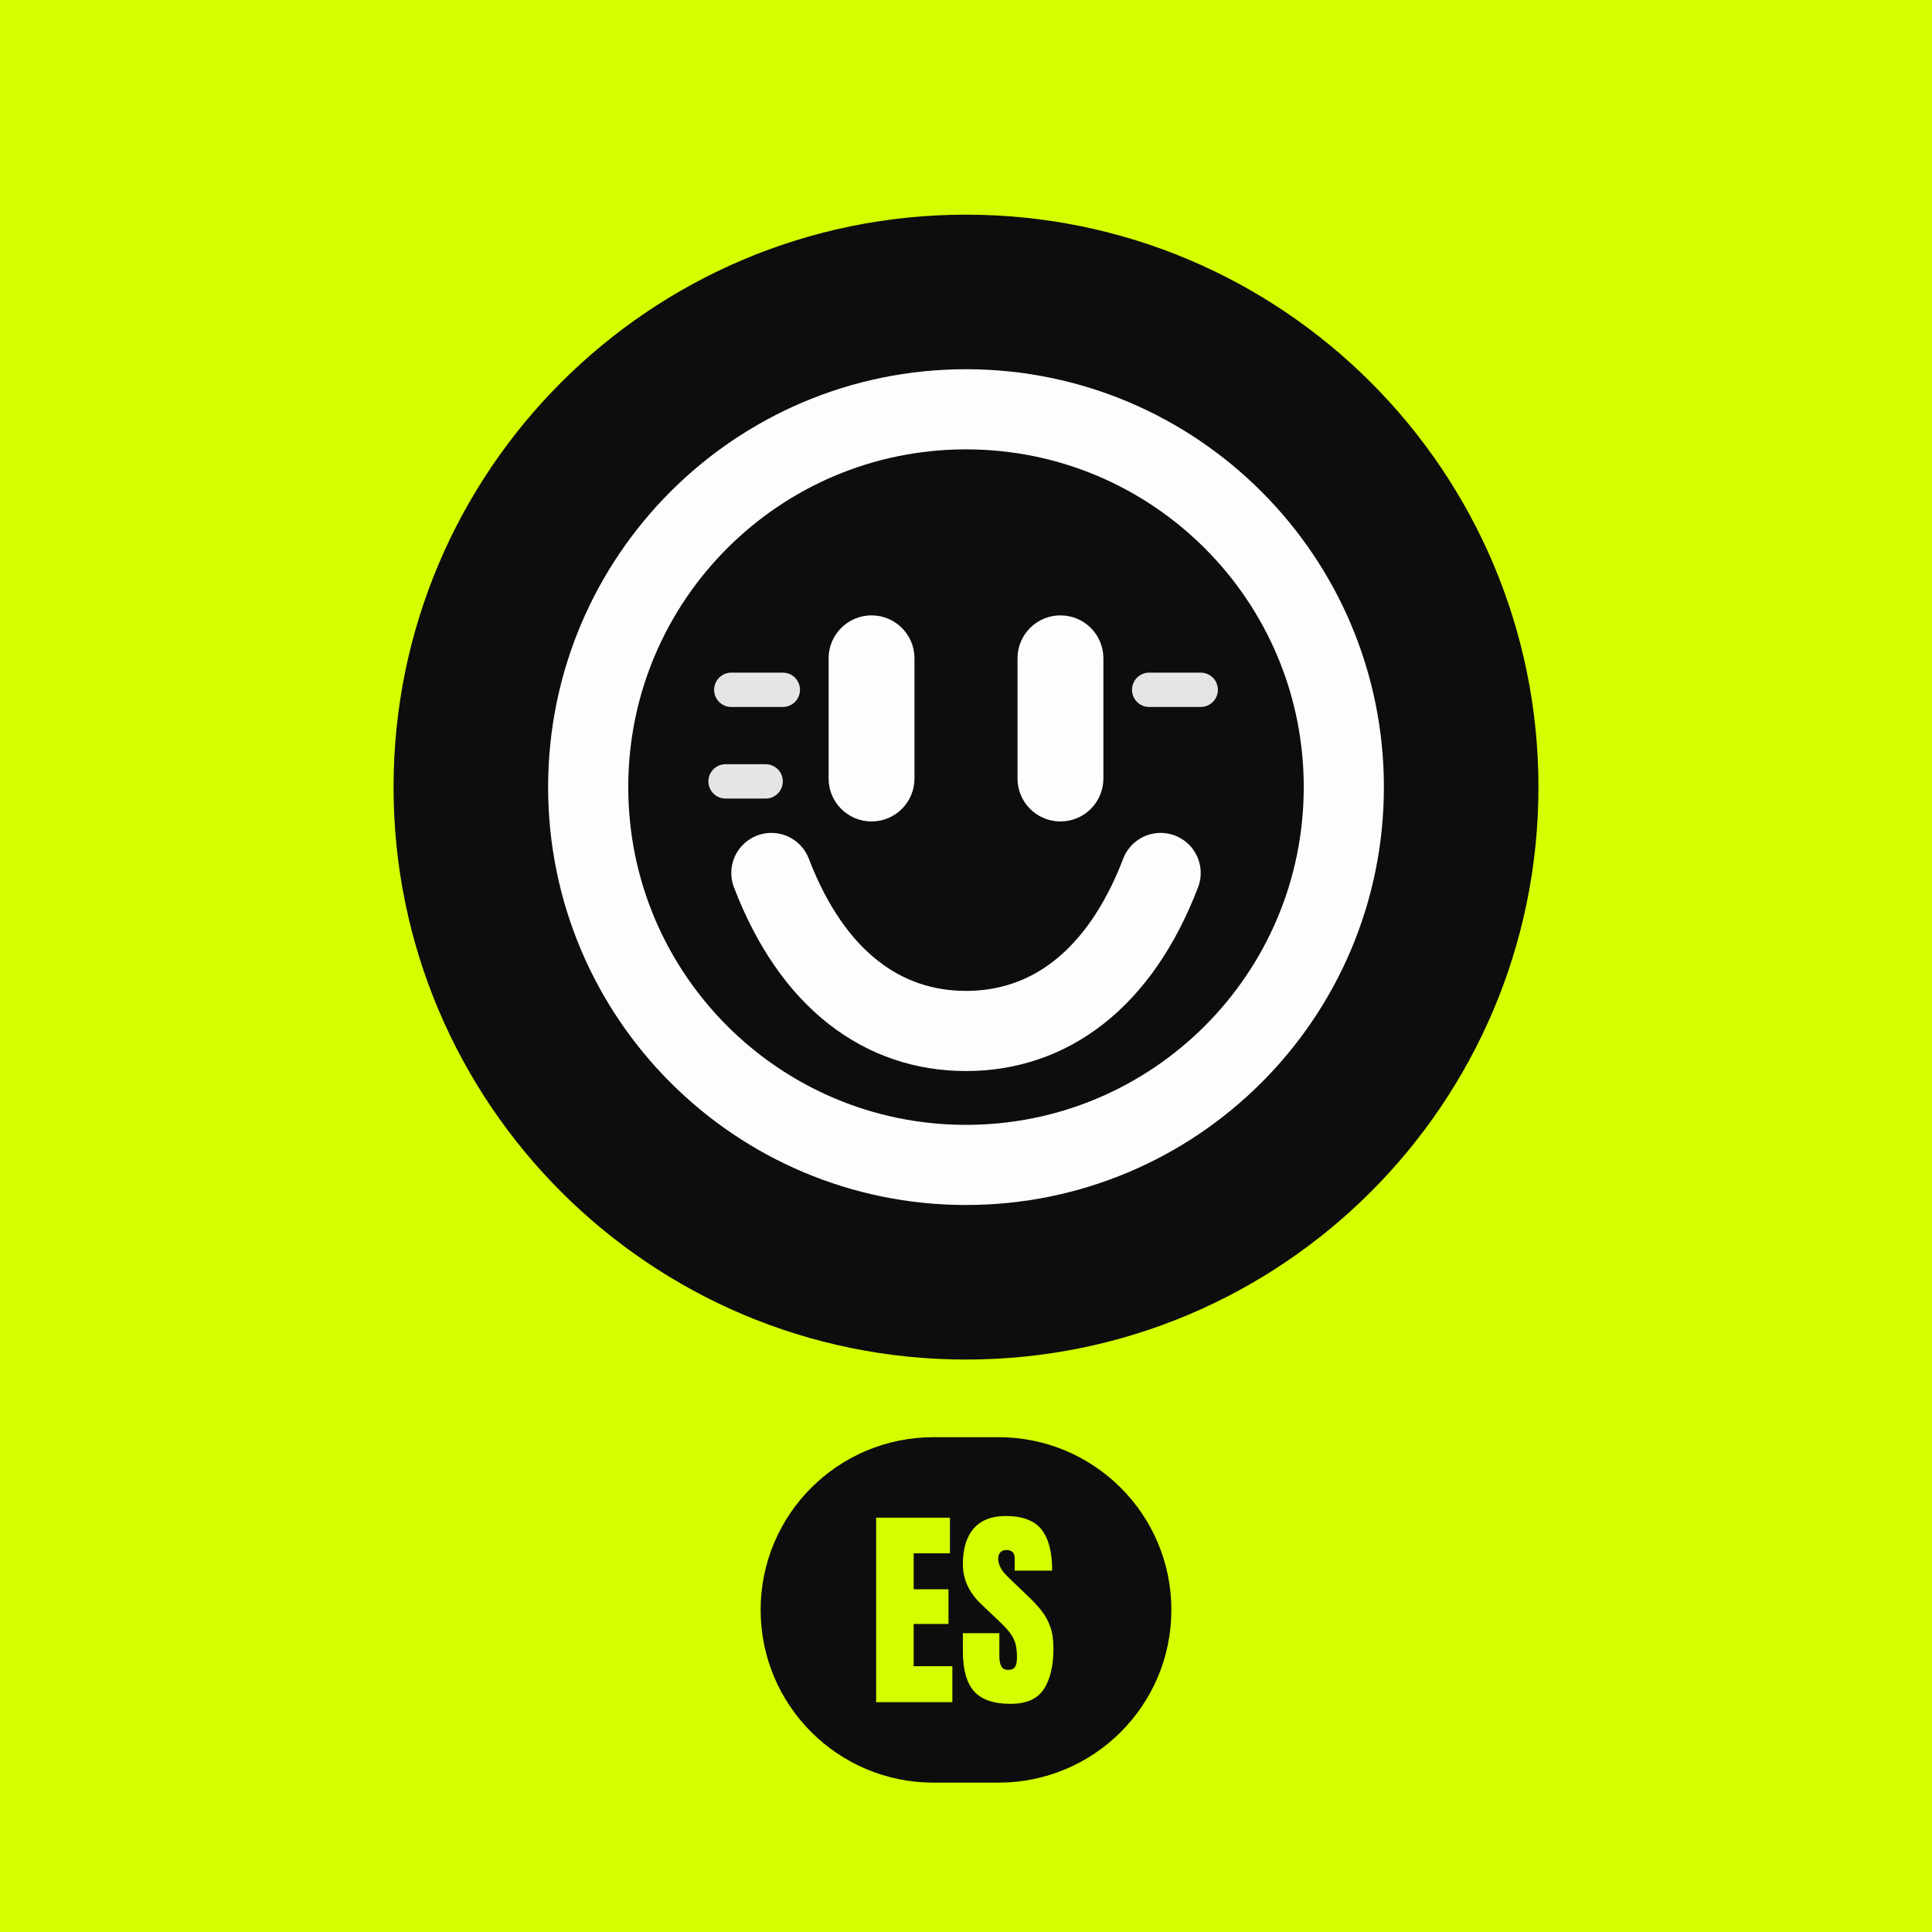
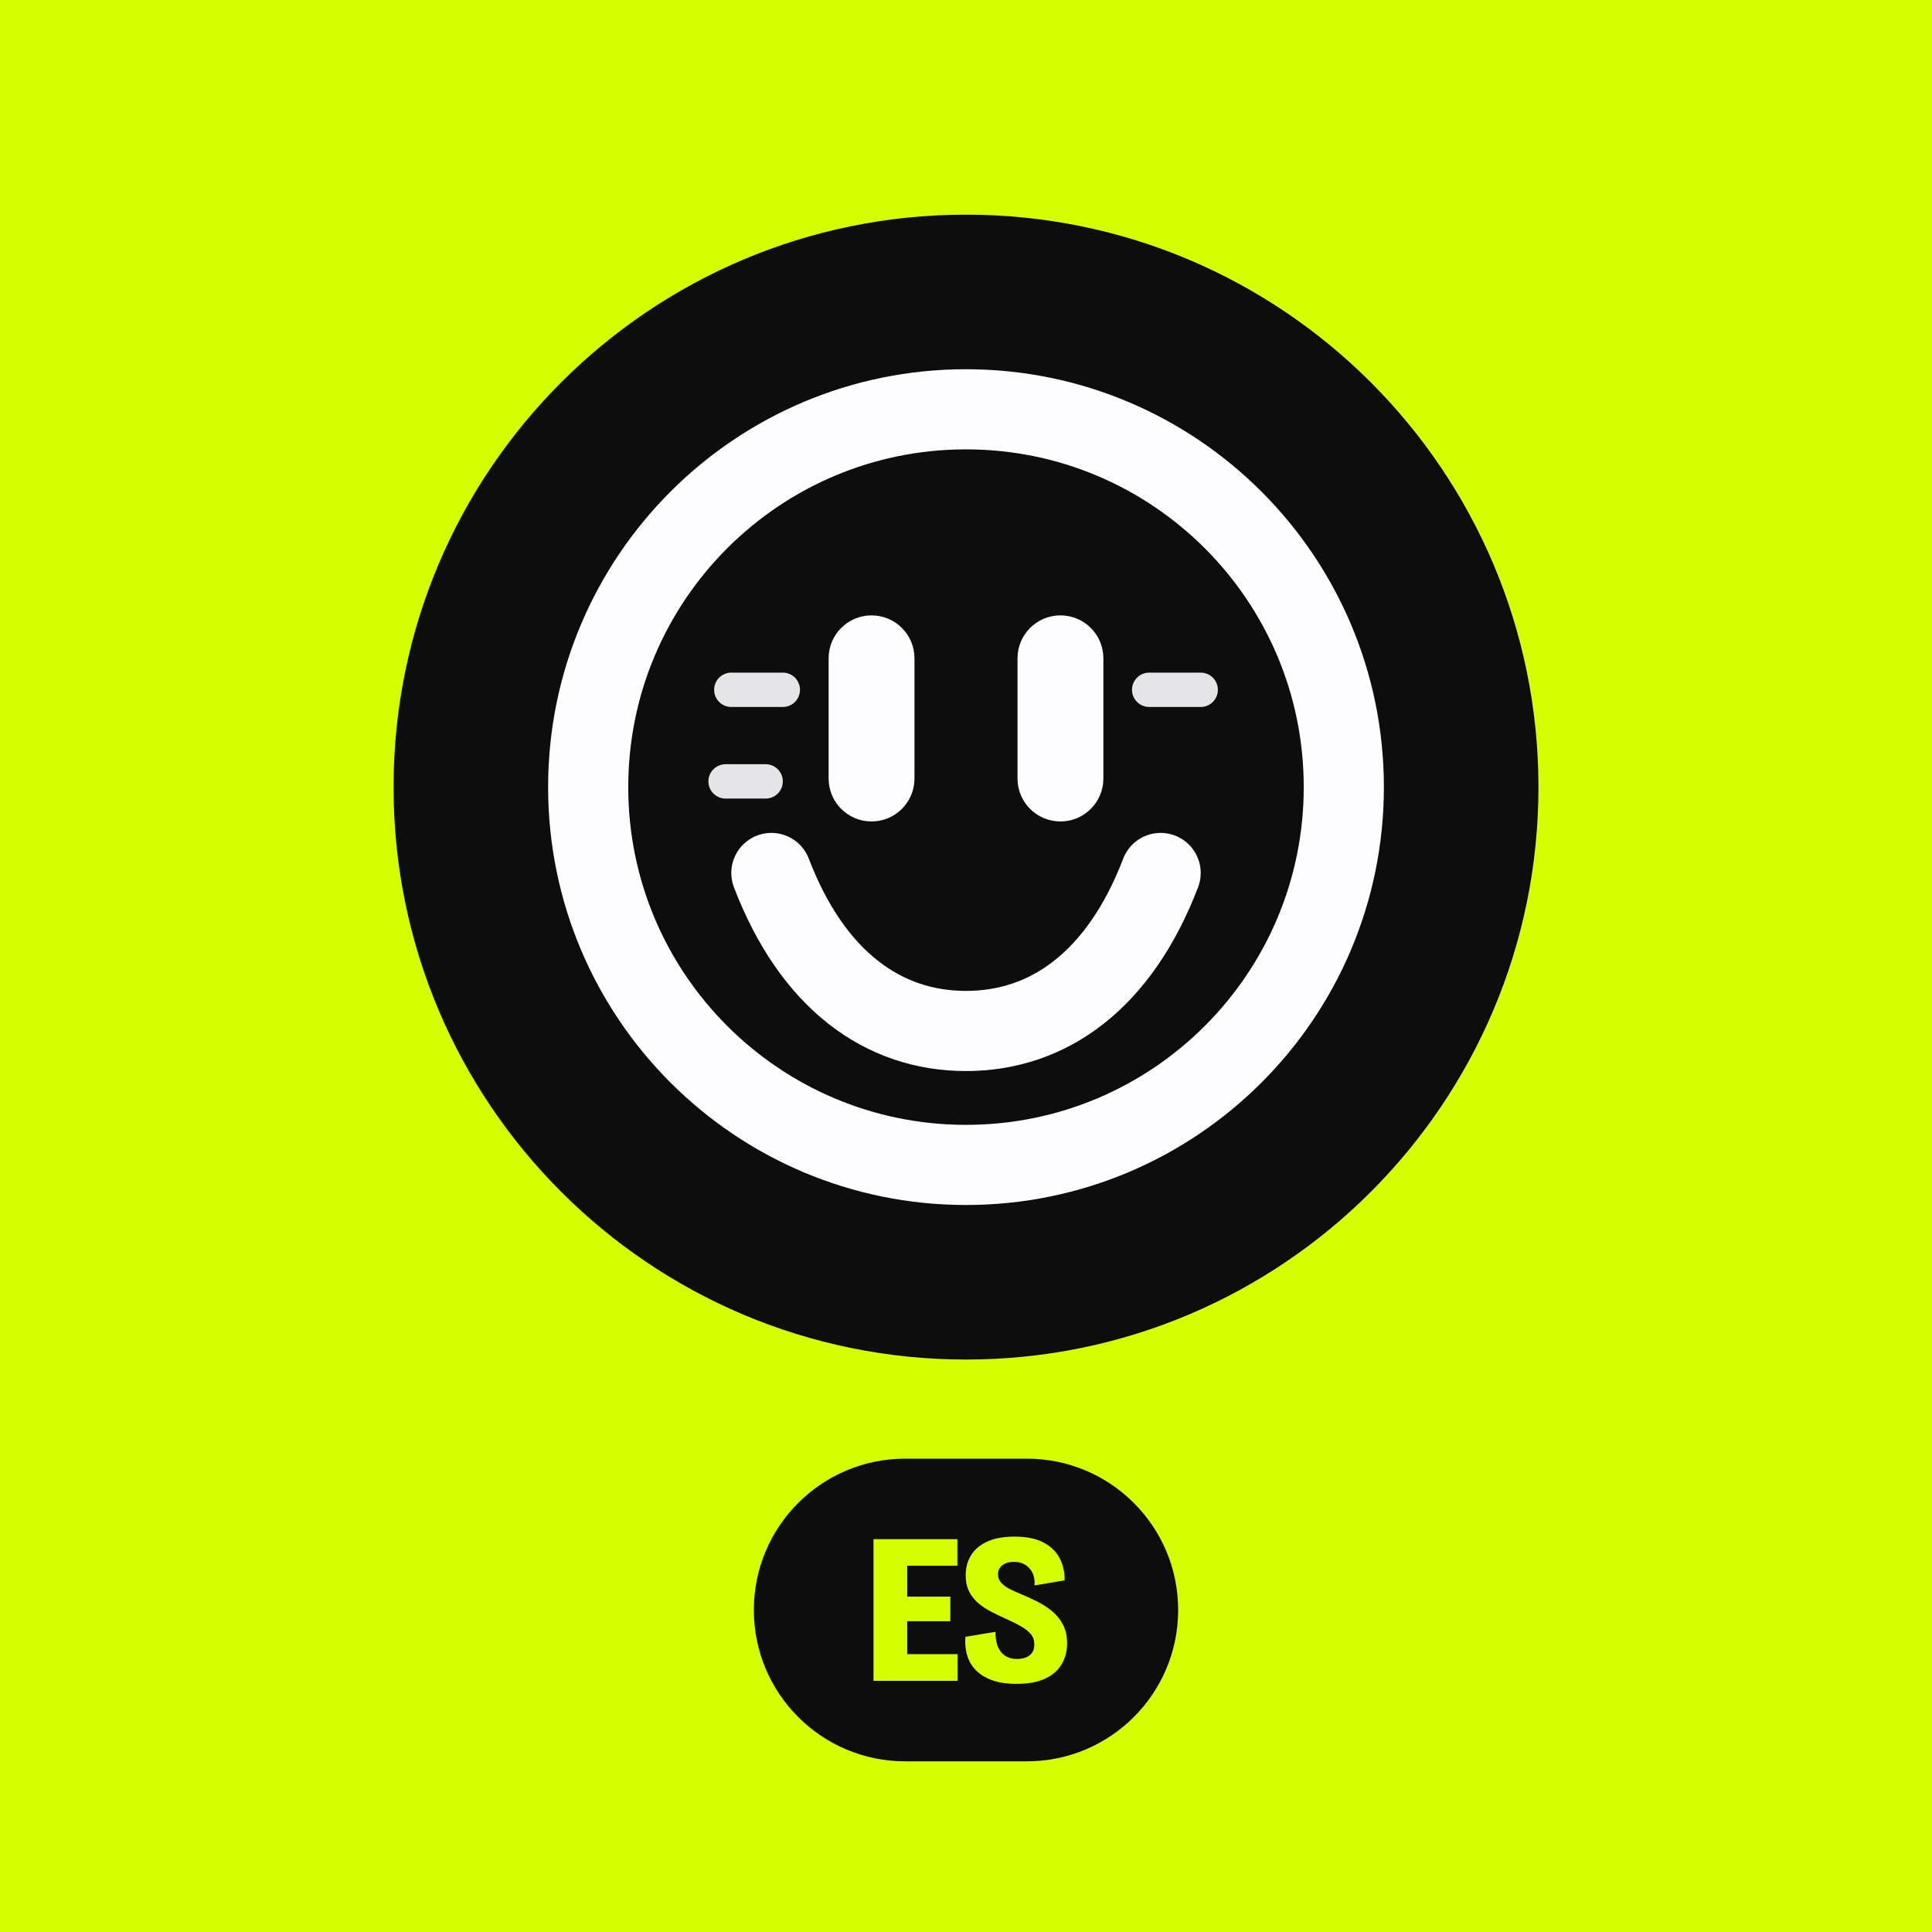
<svg xmlns="http://www.w3.org/2000/svg" viewBox="0 0 1080 1080" width="1080" height="1080">
  <rect width="1080" height="1080" fill="#D5FF00" />
  <g transform="translate(220.0 120) scale(6.4)">
    <circle cx="50" cy="50" r="50" fill="#0D0D0E" />
    <circle cx="50" cy="50" r="33" fill="none" stroke="#FDFDFF" stroke-width="7" />
    <rect x="38" y="35" width="7.5" height="18" rx="3.75" fill="#FDFDFF" />
    <rect x="54.5" y="35" width="7.5" height="18" rx="3.75" fill="#FDFDFF" />
    <path d="M33 57.5c3.6 9.4 9.8 13.8 17 13.8s13.4-4.4 17-13.8" fill="none" stroke="#FDFDFF" stroke-width="7" stroke-linecap="round" />
    <path d="M29.5 41.5h4.5M29 49.5h3.5M66 41.5h4.5" stroke="#FDFDFF" stroke-width="3" stroke-linecap="round" opacity=".9" />
  </g>
-   <rect x="425.2" y="803.4" width="229.6" height="193.1" rx="96.6" fill="#0D0D0E" />
-   <path transform="translate(485.2 848.4)" d="M4.57 103.125V0.0H45.82V19.922H25.547V40.02H45.0V59.414H25.547V83.027H47.168V103.125Z M79.657 104.062Q65.536 104.062 59.296 97.031Q53.055 90.0 53.055 74.648V64.57H73.446V77.461Q73.446 81.035 74.53 83.057Q75.614 85.078 78.309 85.078Q81.122 85.078 82.206 83.438Q83.29 81.797 83.29 78.047Q83.29 73.301 82.352 70.107Q81.415 66.914 79.1 64.014Q76.786 61.113 72.684 57.246L63.427 48.457Q53.055 38.672 53.055 26.074Q53.055 12.891 59.179 5.977Q65.302 -0.938 76.903 -0.938Q91.083 -0.938 97.03 6.621Q102.977 14.18 102.977 29.59H82.001V22.5Q82.001 20.391 80.8 19.219Q79.598 18.047 77.548 18.047Q75.087 18.047 73.944 19.424Q72.802 20.801 72.802 22.969Q72.802 25.137 73.973 27.656Q75.145 30.176 78.602 33.457L90.497 44.883Q94.071 48.281 97.059 52.061Q100.048 55.84 101.864 60.85Q103.68 65.859 103.68 73.066Q103.68 87.598 98.319 95.83Q92.958 104.062 79.657 104.062Z" fill="#D5FF00" />
+   <rect x="421.4" y="815.4" width="237.2" height="169.2" rx="84.6" fill="#0D0D0E" />
+   <path transform="translate(481.4 860.4)" d="M6.898 79.2V0.0H25.733V79.2ZM19.901 79.2V64.291H53.881V79.2ZM19.901 45.888V32.107H49.834V45.888ZM19.901 14.875V0.0H53.78V14.875Z M86.755 80.88Q78.471 80.88 72.792 78.706Q67.114 76.531 63.763 72.9Q60.413 69.269 59.112 64.493Q57.811 59.717 58.282 54.581L75.115 51.792Q74.957 56.054 76.181 59.501Q77.405 62.947 80.153 64.956Q82.901 66.965 87.144 66.965Q89.852 66.965 92.019 66.137Q94.186 65.309 95.494 63.545Q96.802 61.781 96.802 58.896Q96.802 55.478 94.868 53.134Q92.933 50.789 89.449 48.794Q85.964 46.8 81.202 44.65Q76.844 42.691 72.725 40.579Q68.607 38.467 65.352 35.681Q62.098 32.895 60.262 29.11Q58.426 25.325 58.426 20.141Q58.426 13.771 61.455 8.933Q64.483 4.094 70.517 1.337Q76.551 -1.421 85.642 -1.421Q95.65 -1.421 101.847 1.838Q108.044 5.098 110.924 10.61Q113.804 16.123 113.732 23.03L96.884 25.877Q97.143 23.002 96.435 20.621Q95.727 18.24 94.205 16.457Q92.684 14.674 90.461 13.687Q88.239 12.701 85.435 12.701Q82.603 12.701 80.59 13.608Q78.576 14.515 77.535 16.039Q76.493 17.563 76.493 19.584Q76.493 22.464 78.435 24.54Q80.376 26.616 83.556 28.135Q86.736 29.654 90.255 31.114Q94.551 32.885 98.948 35.153Q103.344 37.421 107.021 40.536Q110.698 43.651 112.904 47.978Q115.109 52.305 115.109 58.282Q115.109 64.478 112.246 69.636Q109.383 74.794 103.138 77.837Q96.893 80.88 86.755 80.88Z" fill="#D5FF00" />
</svg>
